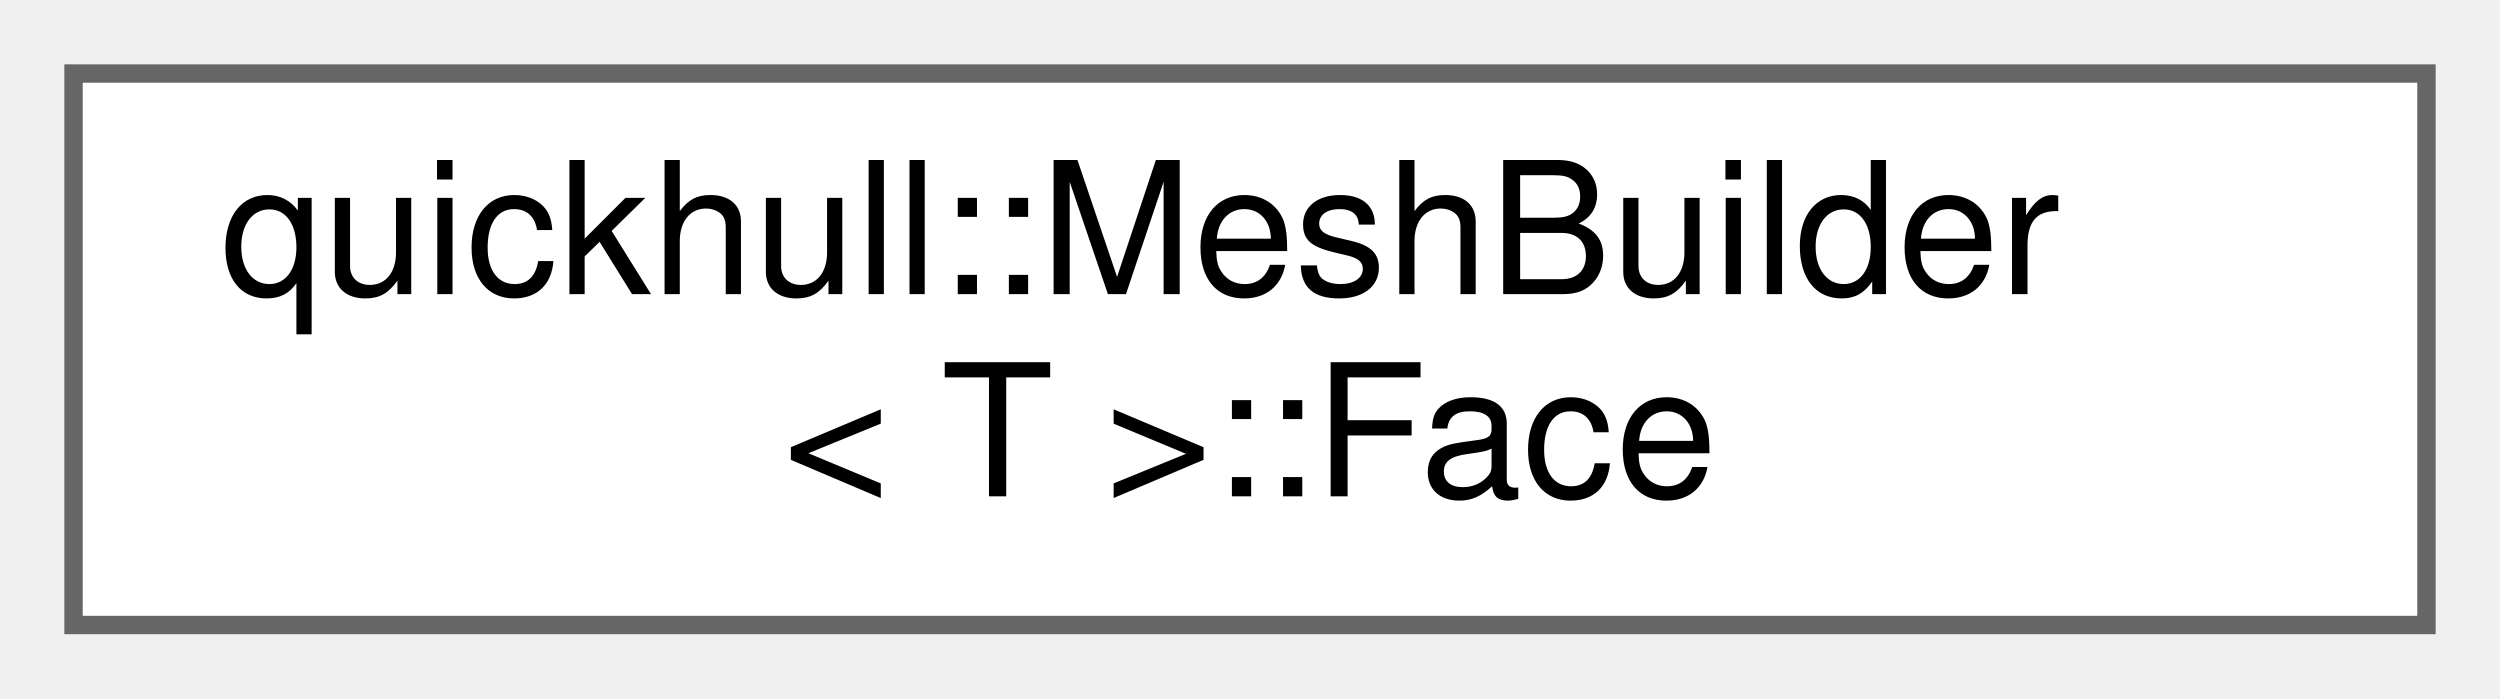
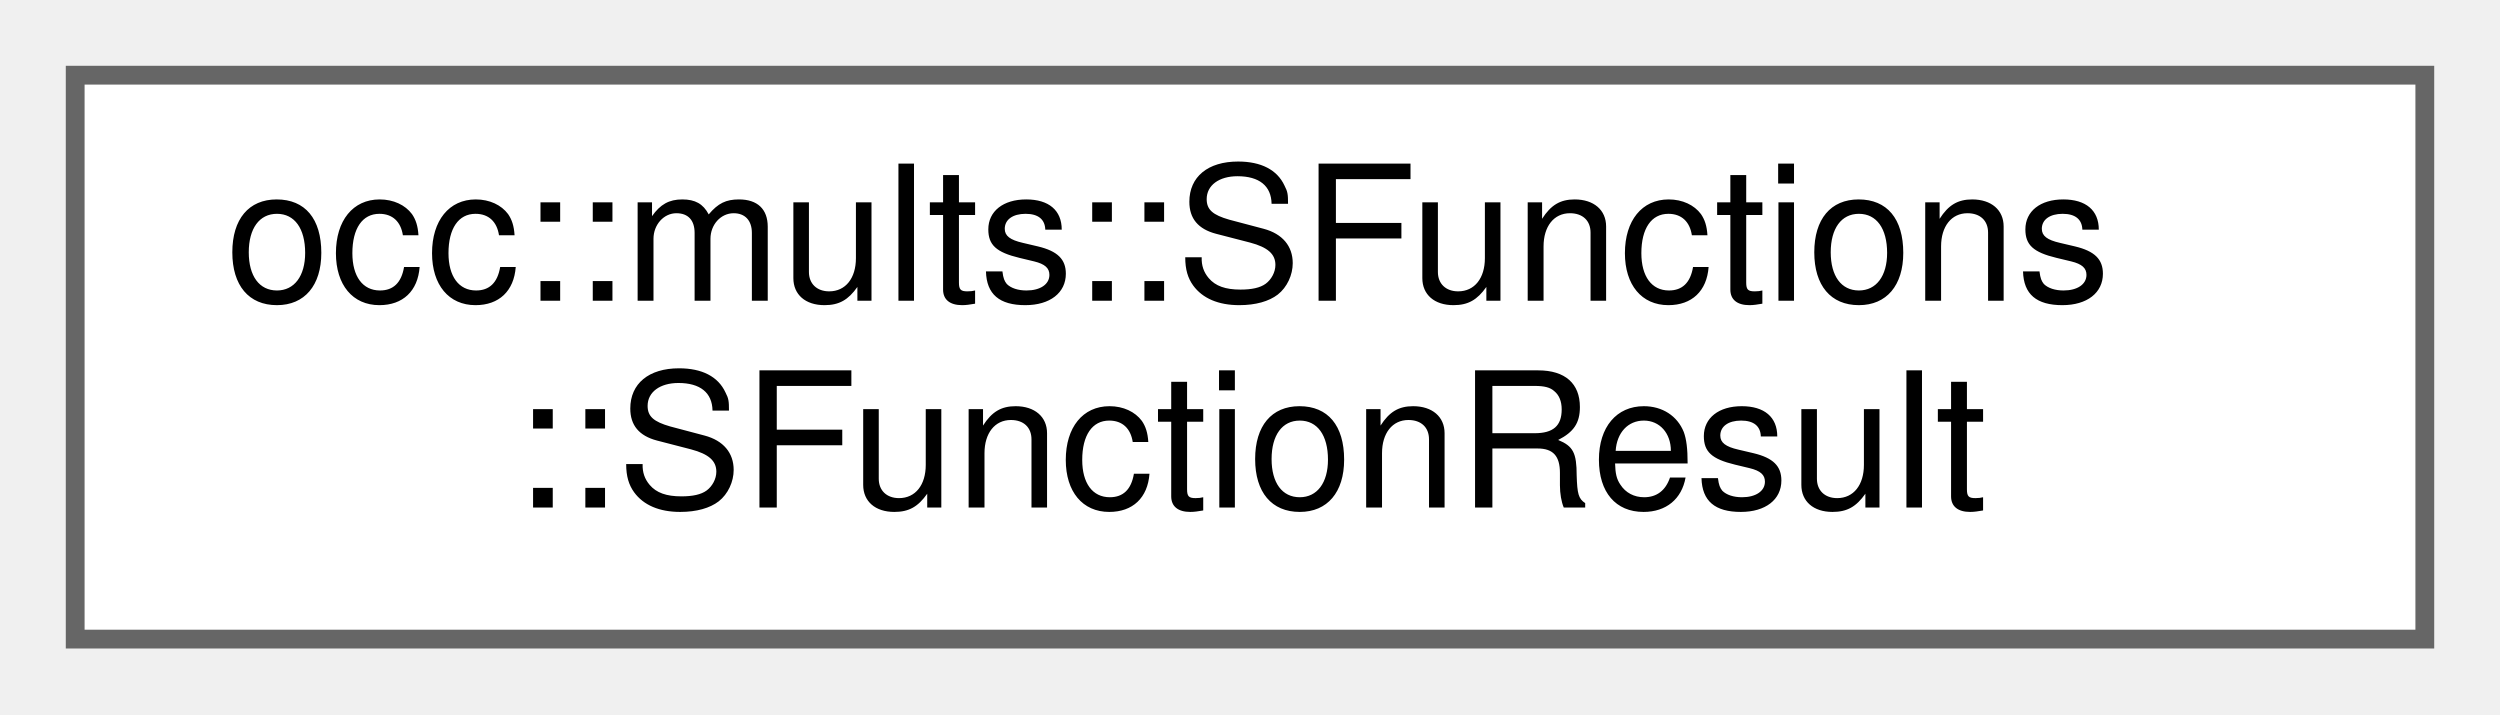
- <svg xmlns="http://www.w3.org/2000/svg" xmlns:xlink="http://www.w3.org/1999/xlink" width="136pt" height="38pt" viewBox="0.00 0.00 136.00 38.00">
+ <svg xmlns="http://www.w3.org/2000/svg" xmlns:xlink="http://www.w3.org/1999/xlink" width="133pt" height="38pt" viewBox="0.00 0.00 133.00 38.00">
  <g id="graph0" class="graph" transform="scale(1 1) rotate(0) translate(4 34)">
    <g id="Node000000" class="node">
      <g id="a_Node000000">
-         <a xlink:href="structquickhull_1_1MeshBuilder_1_1Face.html" target="_top" xlink:title=" ">
-           <polygon fill="white" stroke="#666666" points="128,-30 0,-30 0,0 128,0 128,-30" />
-           <text text-anchor="start" x="8" y="-18" font-family="Helvetica,sans-Serif" font-size="10.00">quickhull::MeshBuilder</text>
-           <text text-anchor="middle" x="64" y="-7" font-family="Helvetica,sans-Serif" font-size="10.00">&lt; T &gt;::Face</text>
+         <a xlink:href="structocc_1_1mults_1_1SFunctions_1_1SFunctionResult.html" target="_top" xlink:title=" ">
+           <polygon fill="white" stroke="#666666" points="125,-30 0,-30 0,0 125,0 125,-30" />
+           <text text-anchor="start" x="8" y="-18" font-family="Helvetica,sans-Serif" font-size="10.00">occ::mults::SFunctions</text>
+           <text text-anchor="middle" x="62.5" y="-7" font-family="Helvetica,sans-Serif" font-size="10.00">::SFunctionResult</text>
        </a>
      </g>
    </g>
  </g>
</svg>
